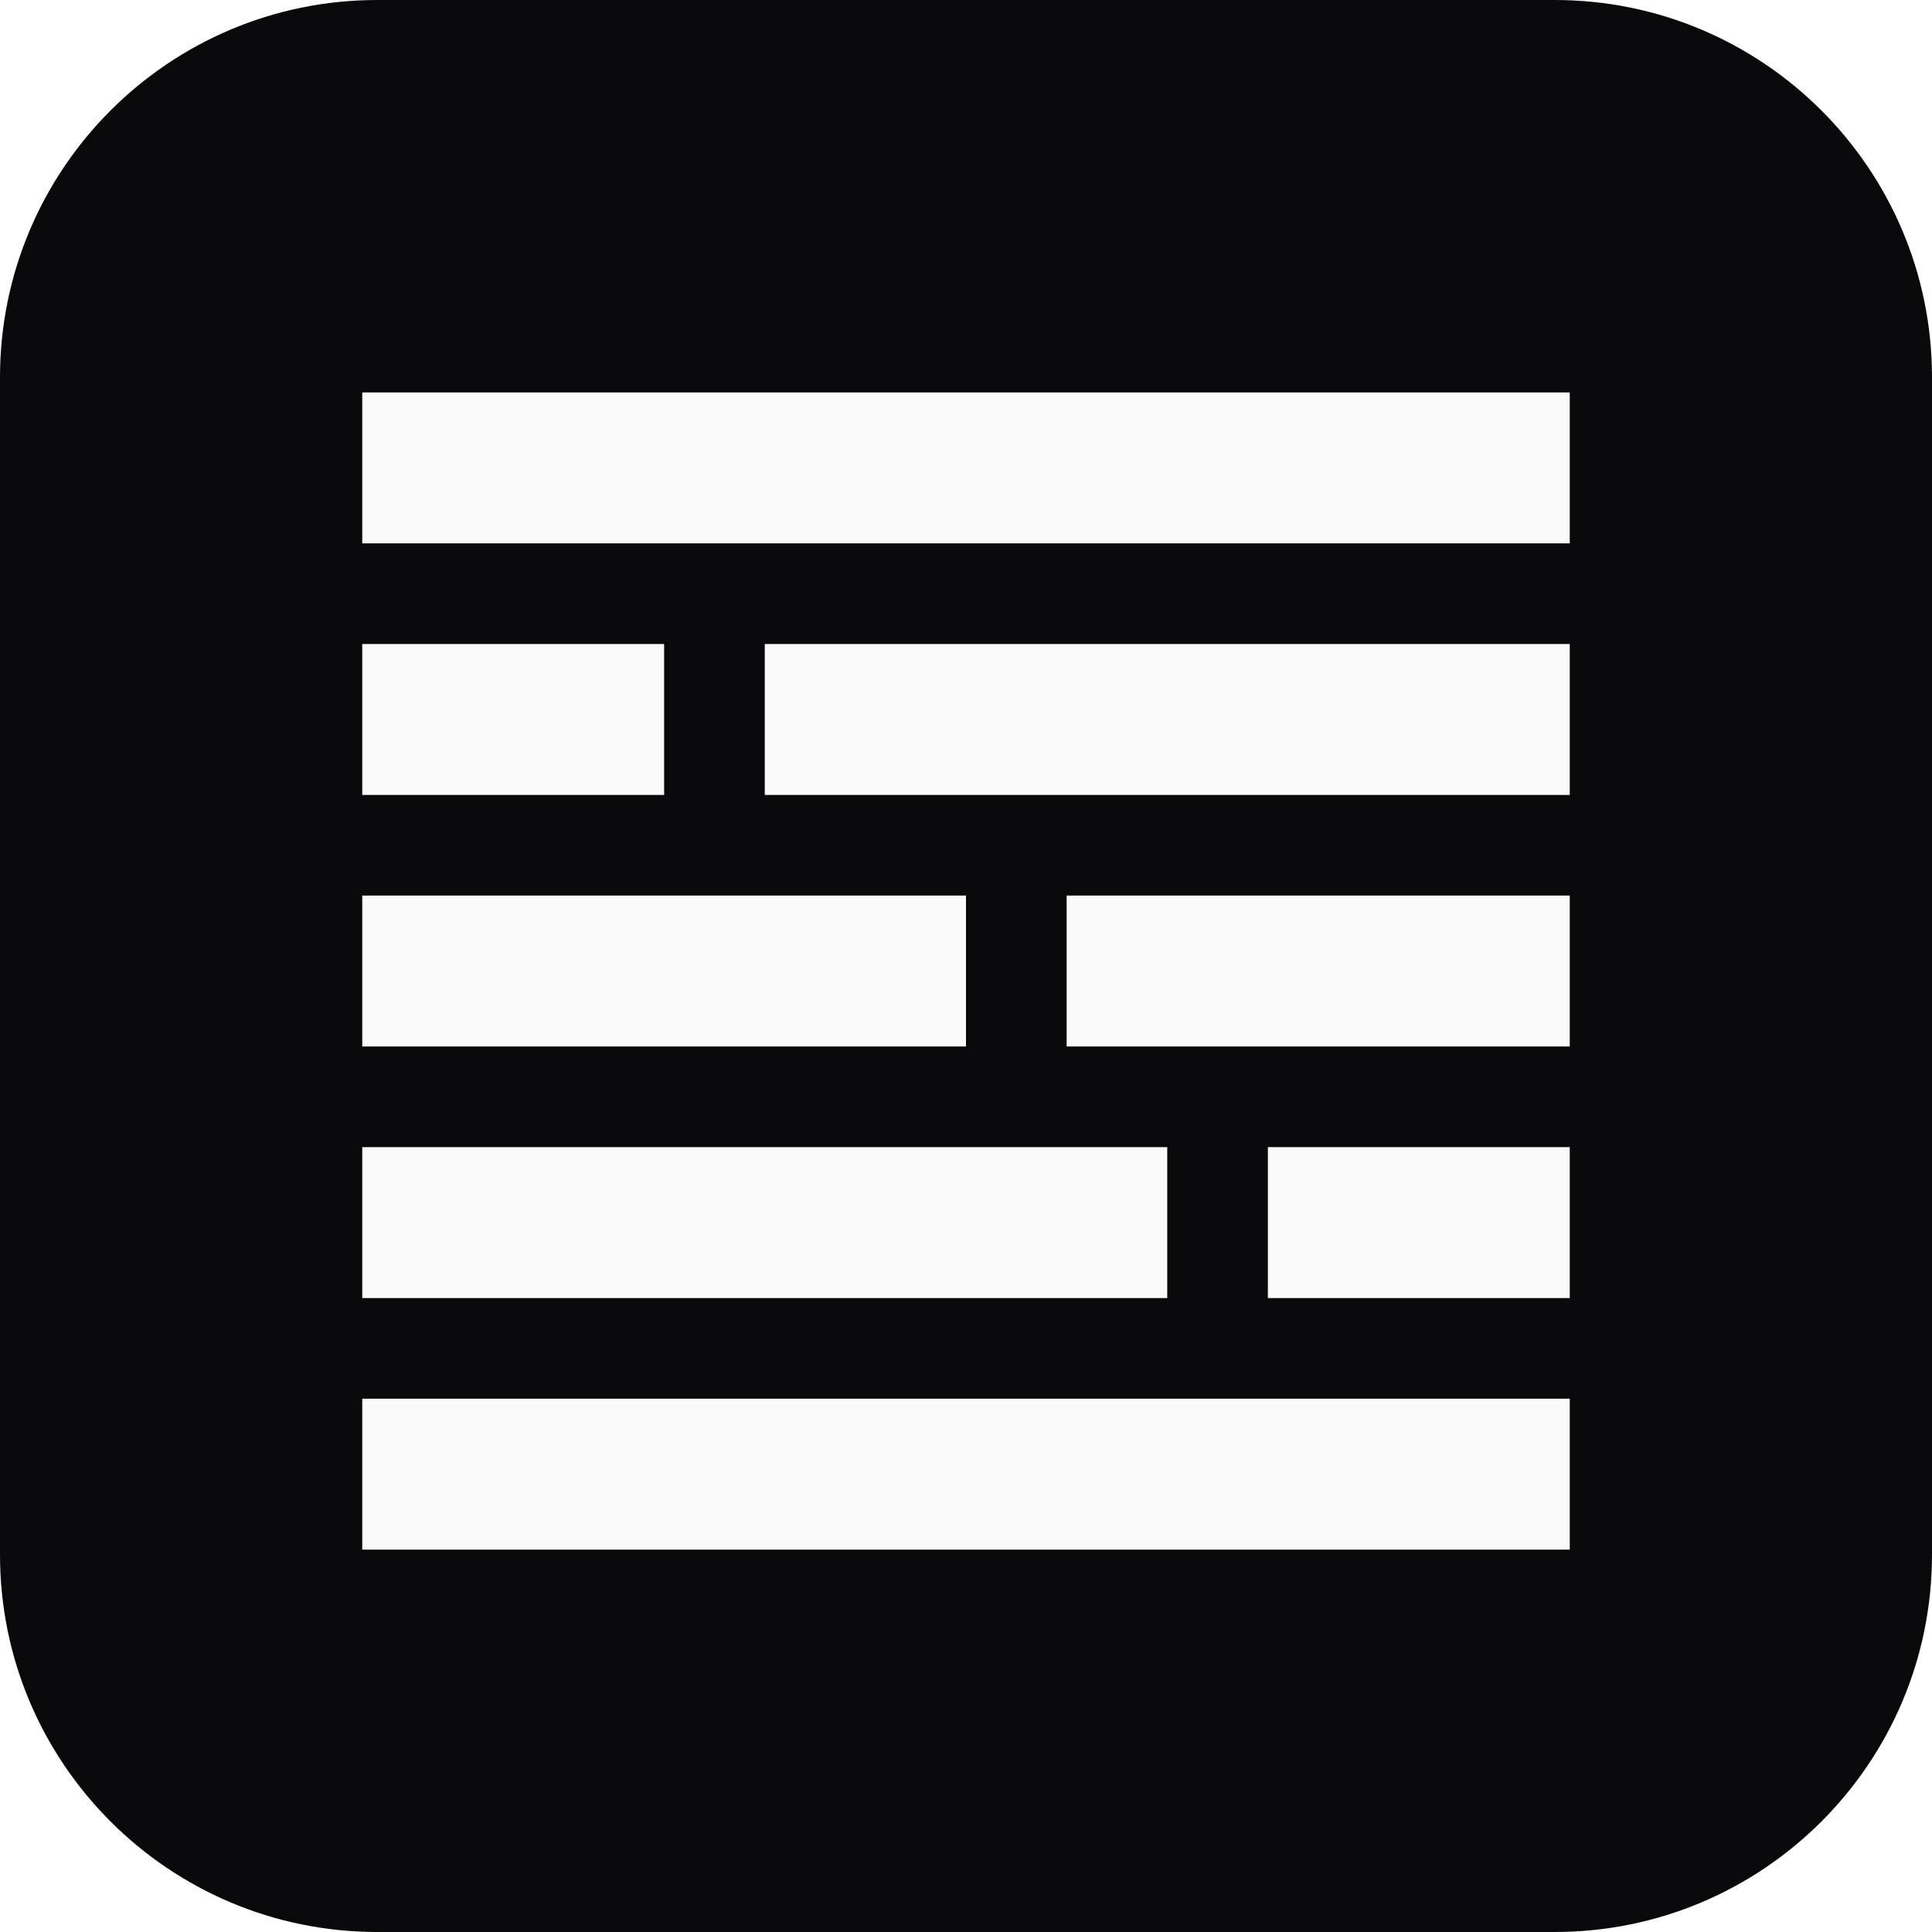
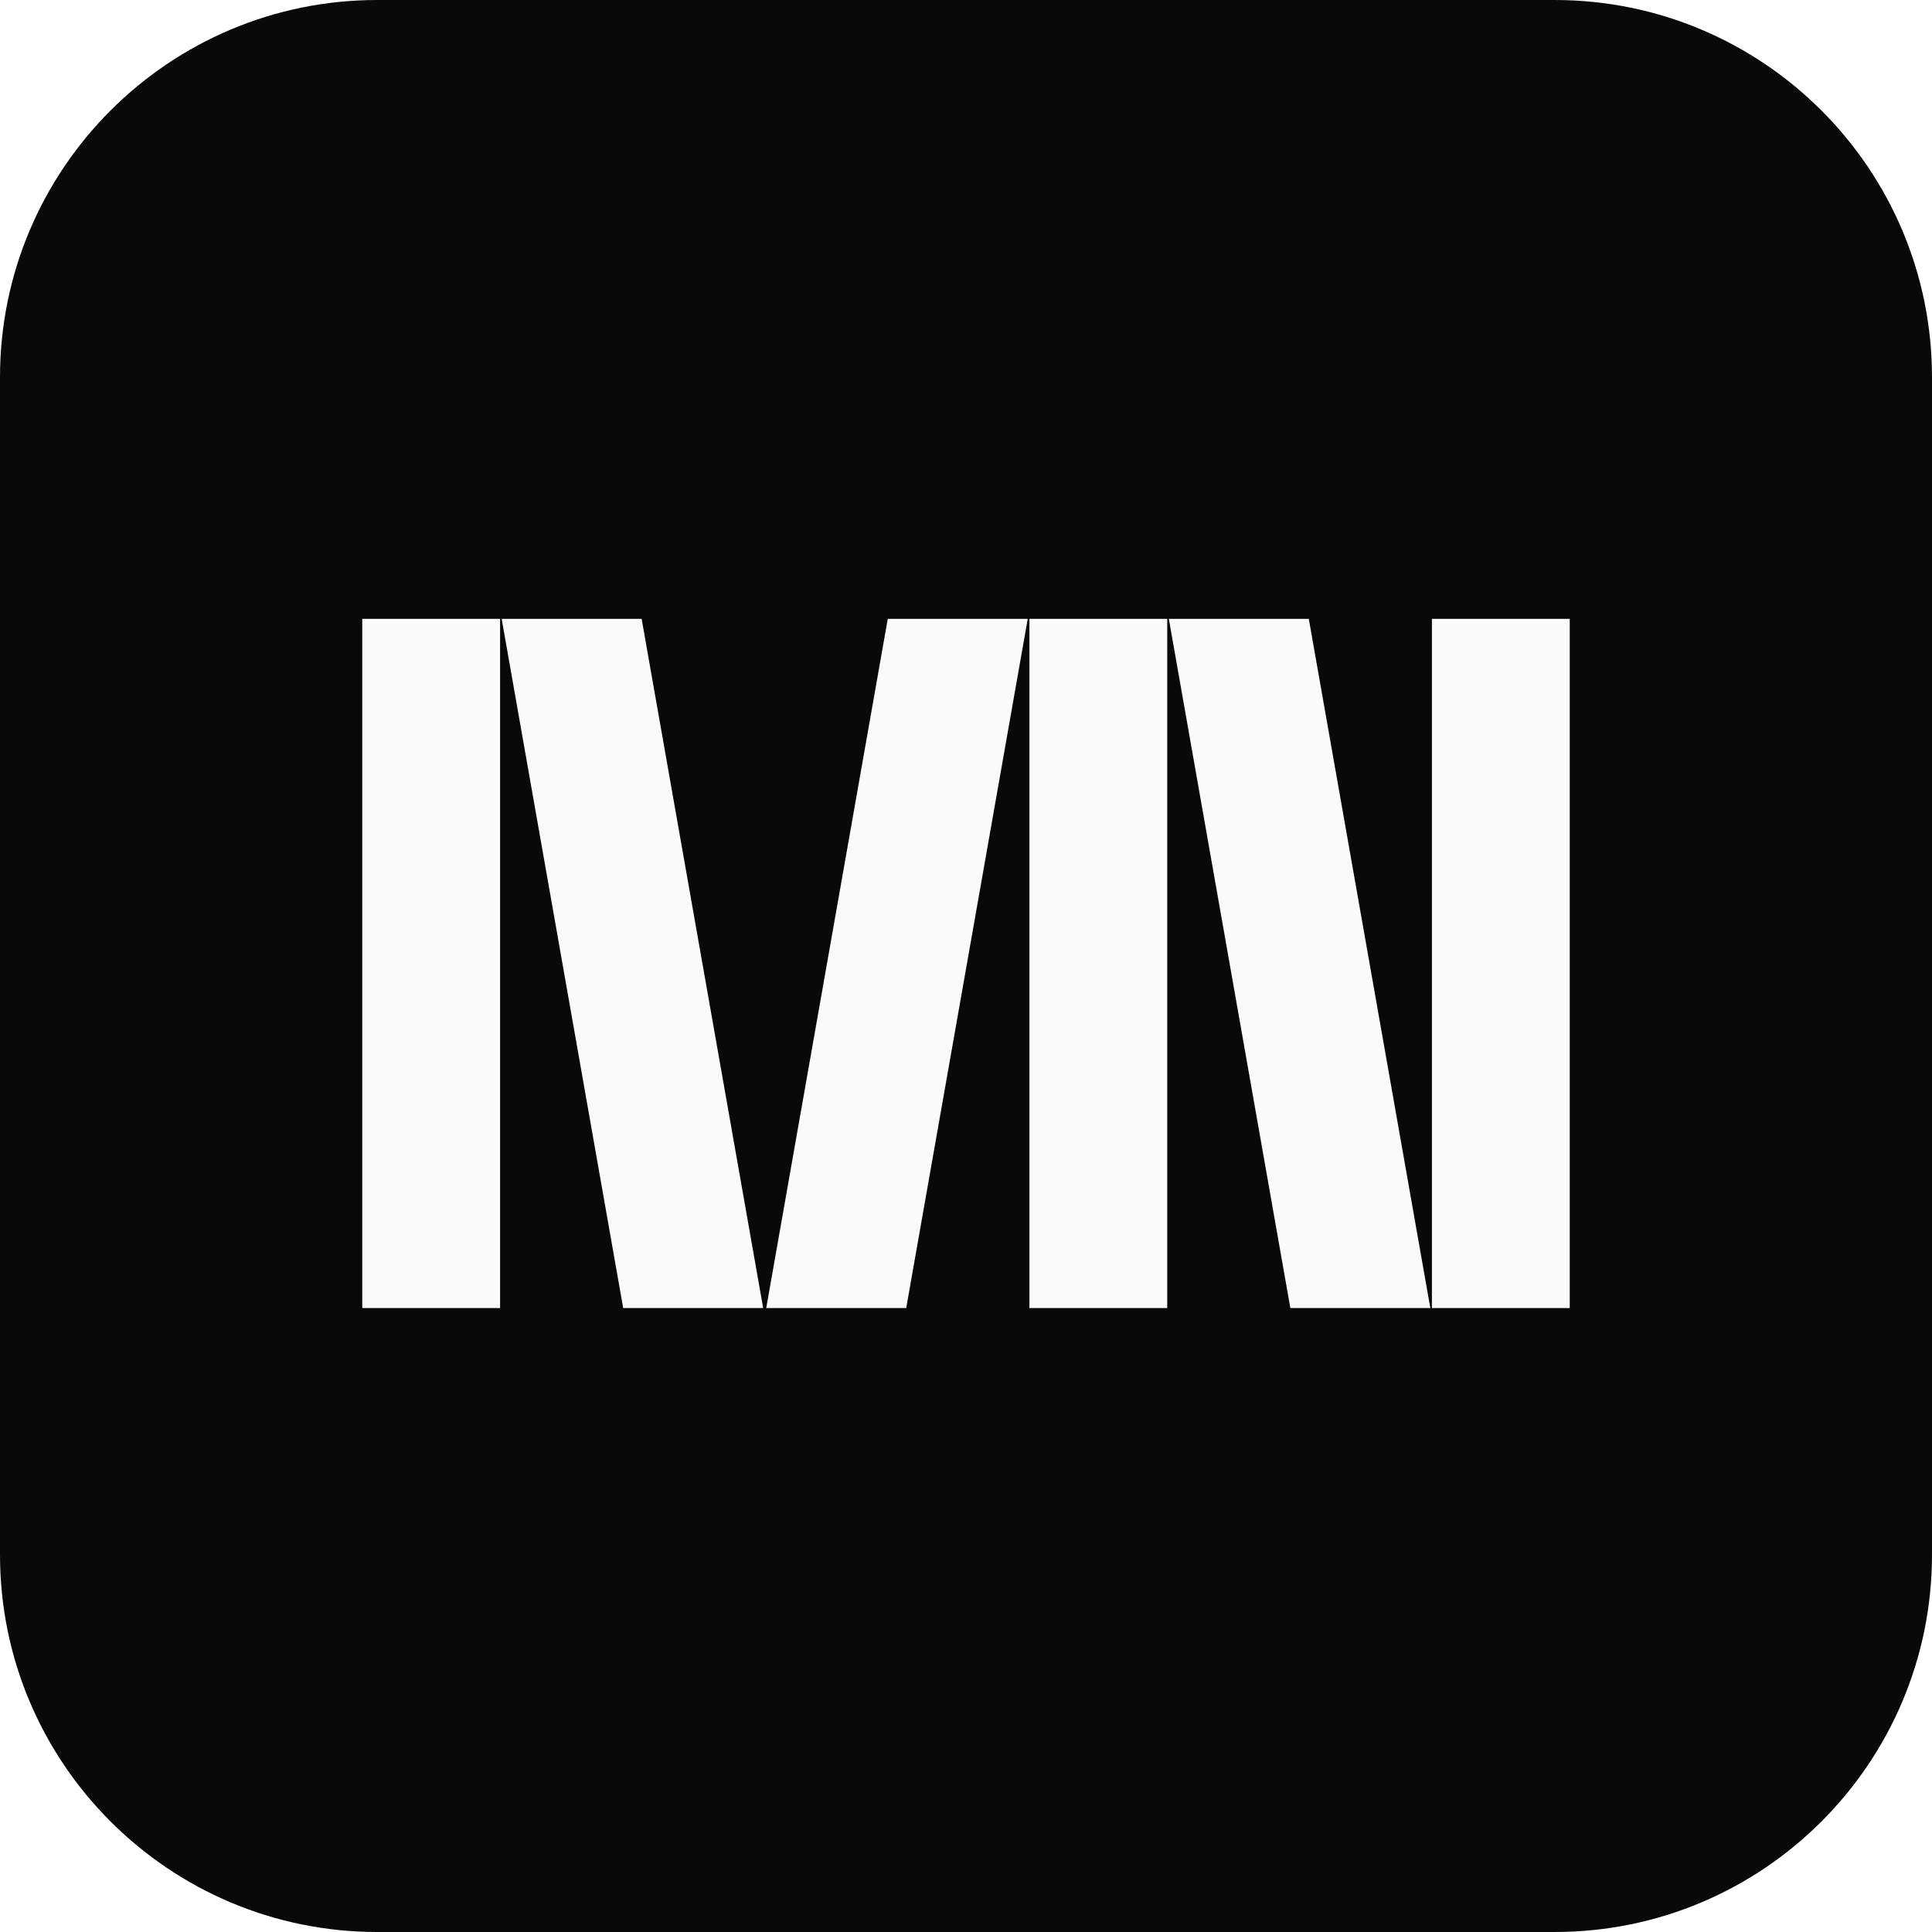
<svg xmlns="http://www.w3.org/2000/svg" width="128" height="128" viewBox="0 0 128 128" fill="none">
  <rect width="128" height="128" rx="25" fill="#09090B" />
-   <path d="M104 26H24V36H104V26Z" fill="#FAFAFA" />
-   <path d="M104 102.667V92.667H24V102.667H104Z" fill="#FAFAFA" />
-   <path d="M24 42.667H44V52.667H24V42.667Z" fill="#FAFAFA" />
-   <path d="M104 76H84V86H104V76Z" fill="#FAFAFA" />
-   <path d="M70.667 59.333H104V69.333H70.667V59.333Z" fill="#FAFAFA" />
-   <path d="M104 42.667H50.667V52.667H104V42.667Z" fill="#FAFAFA" />
-   <path d="M24 86V76H77.333V86H24Z" fill="#FAFAFA" />
-   <path d="M64 69.333V59.333H24V69.333H64Z" fill="#FAFAFA" />
+   <path d="M41.288 86.662L33.237 41L42.51 41L50.562 86.662L41.288 86.662Z" fill="#FAFAFA" />
+   <path d="M68.201 86.662H77.333V41H68.201V86.662Z" fill="#FAFAFA" />
+   <path d="M94.763 86.662H85.489L77.438 41L86.711 41L94.763 86.662Z" fill="#FAFAFA" />
+   <path d="M94.868 86.662H104V41H94.868V86.662Z" fill="#FAFAFA" />
+   <path d="M24 86.662V41H33.132V86.662H24Z" fill="#FAFAFA" />
+   <path d="M60.039 86.662H50.765L58.817 41L68.09 41L60.039 86.662Z" fill="#FAFAFA" />
</svg>
